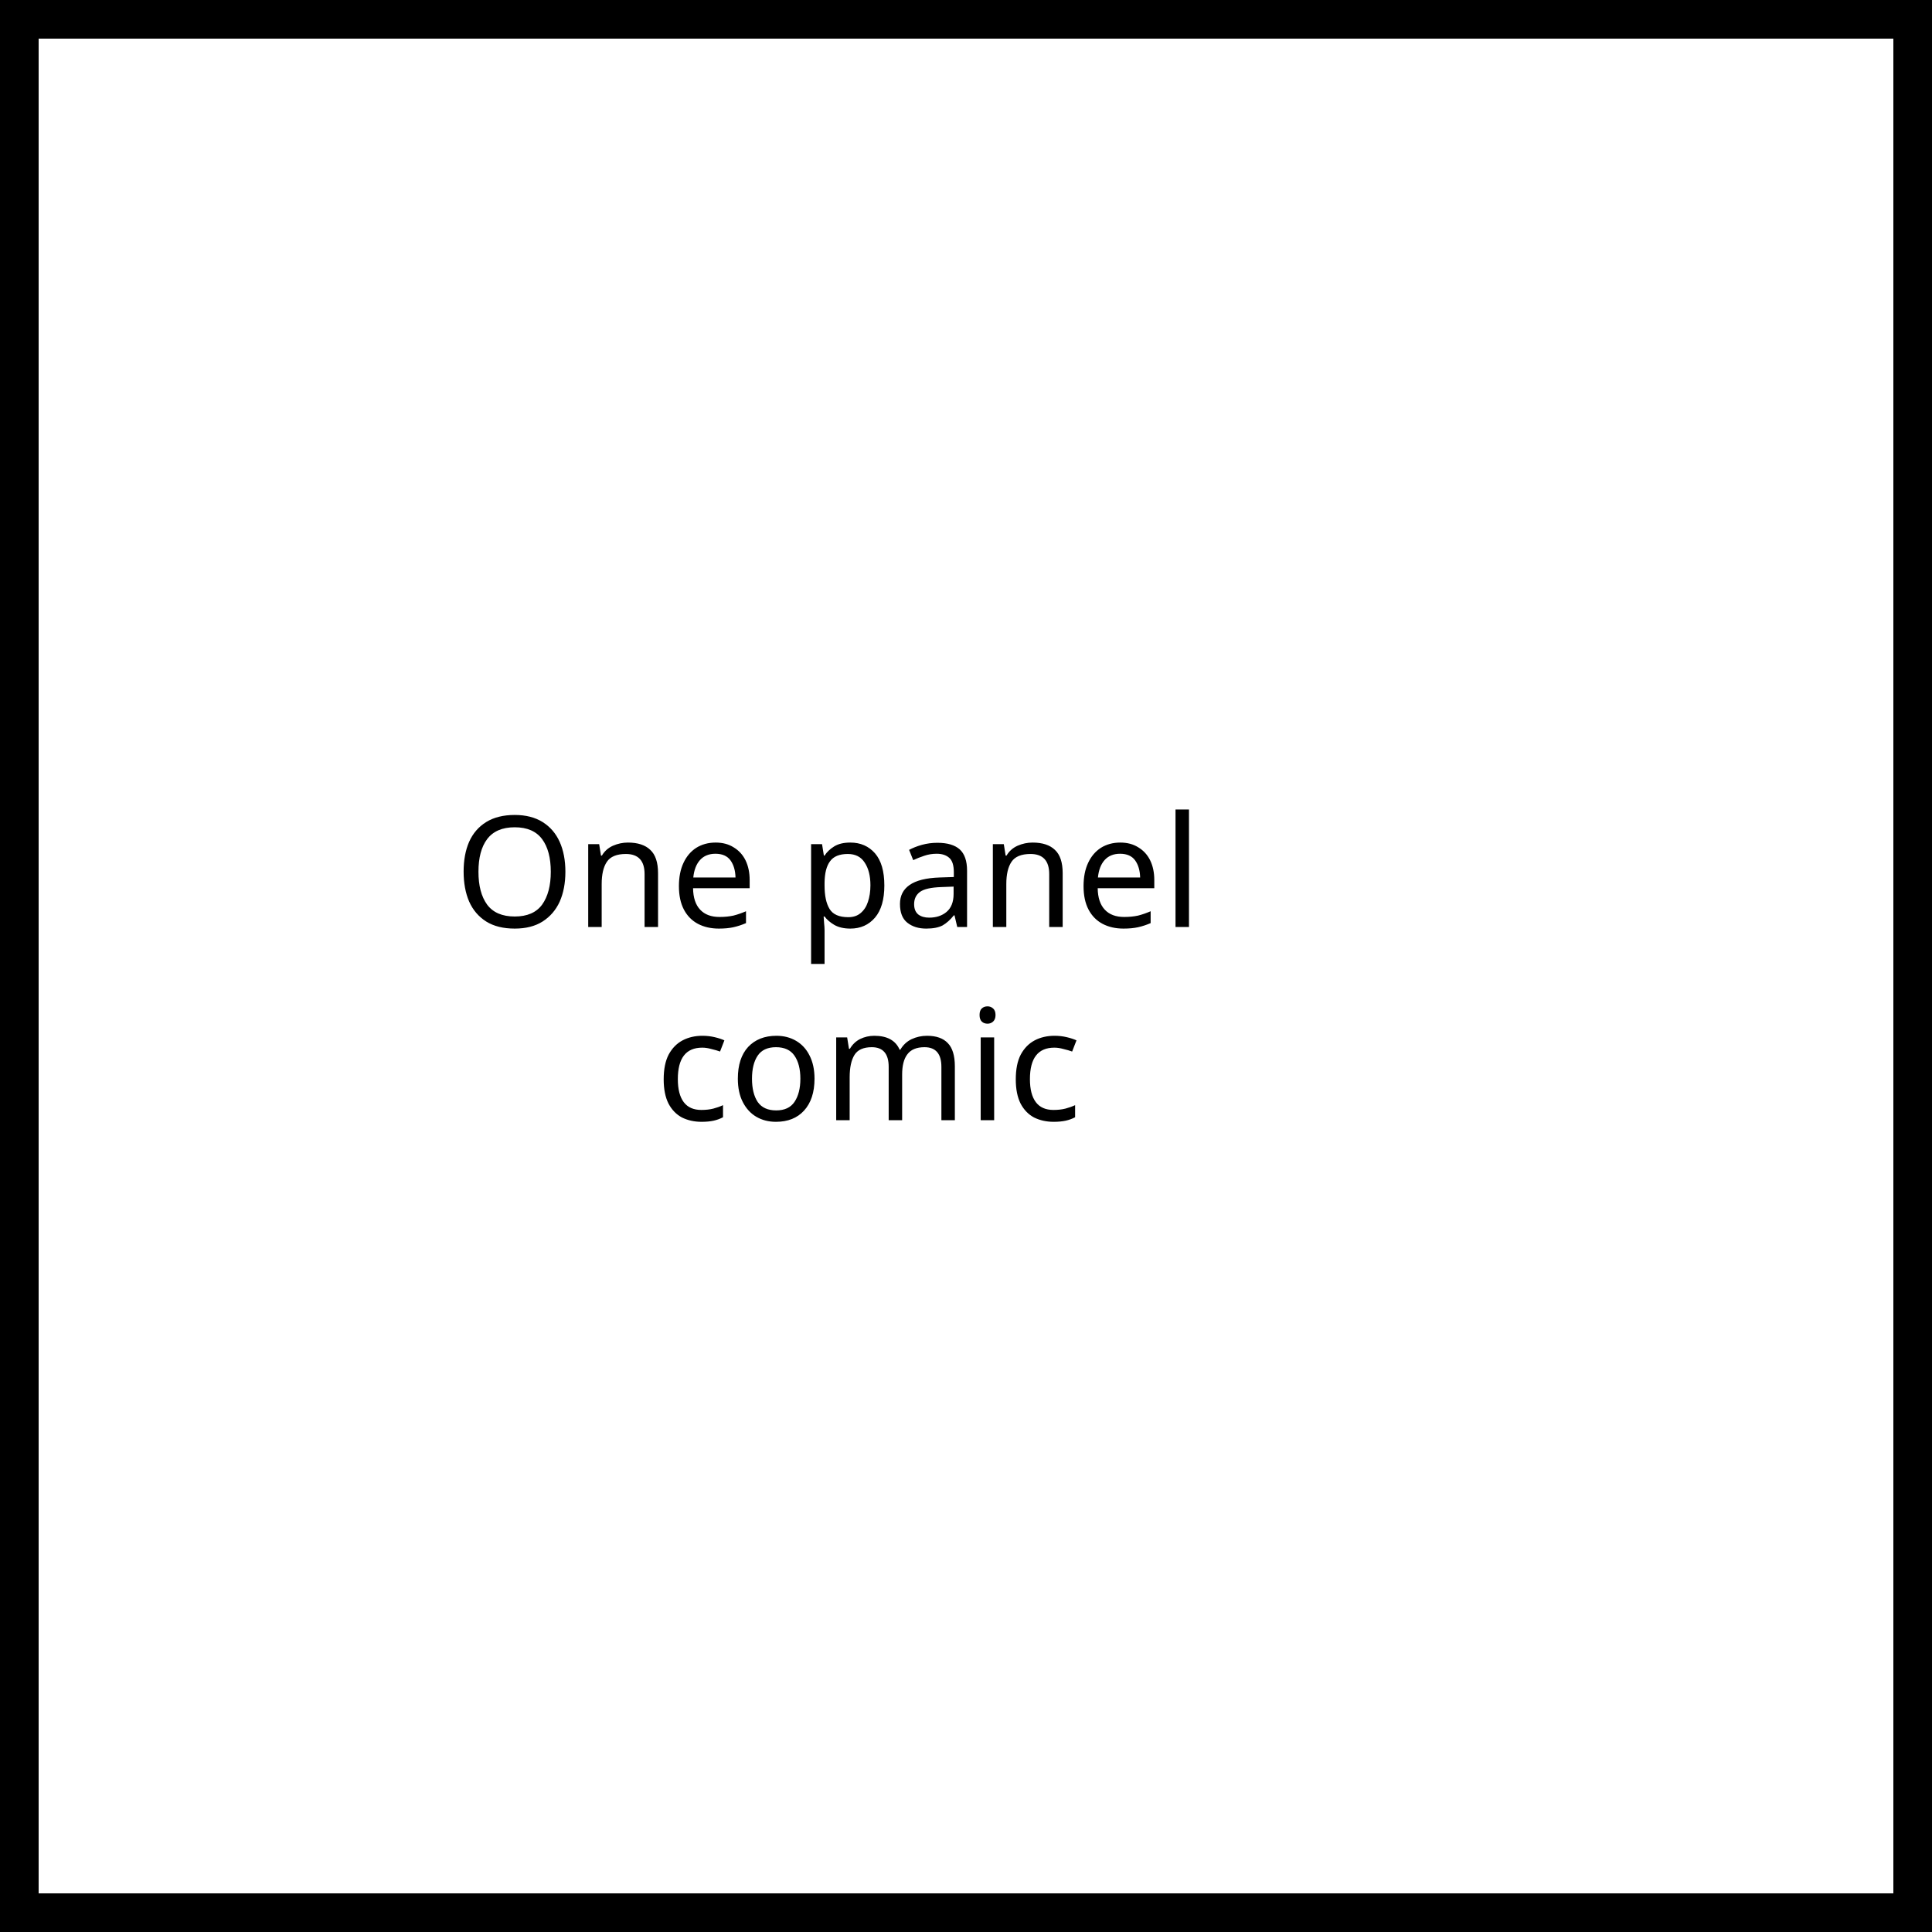
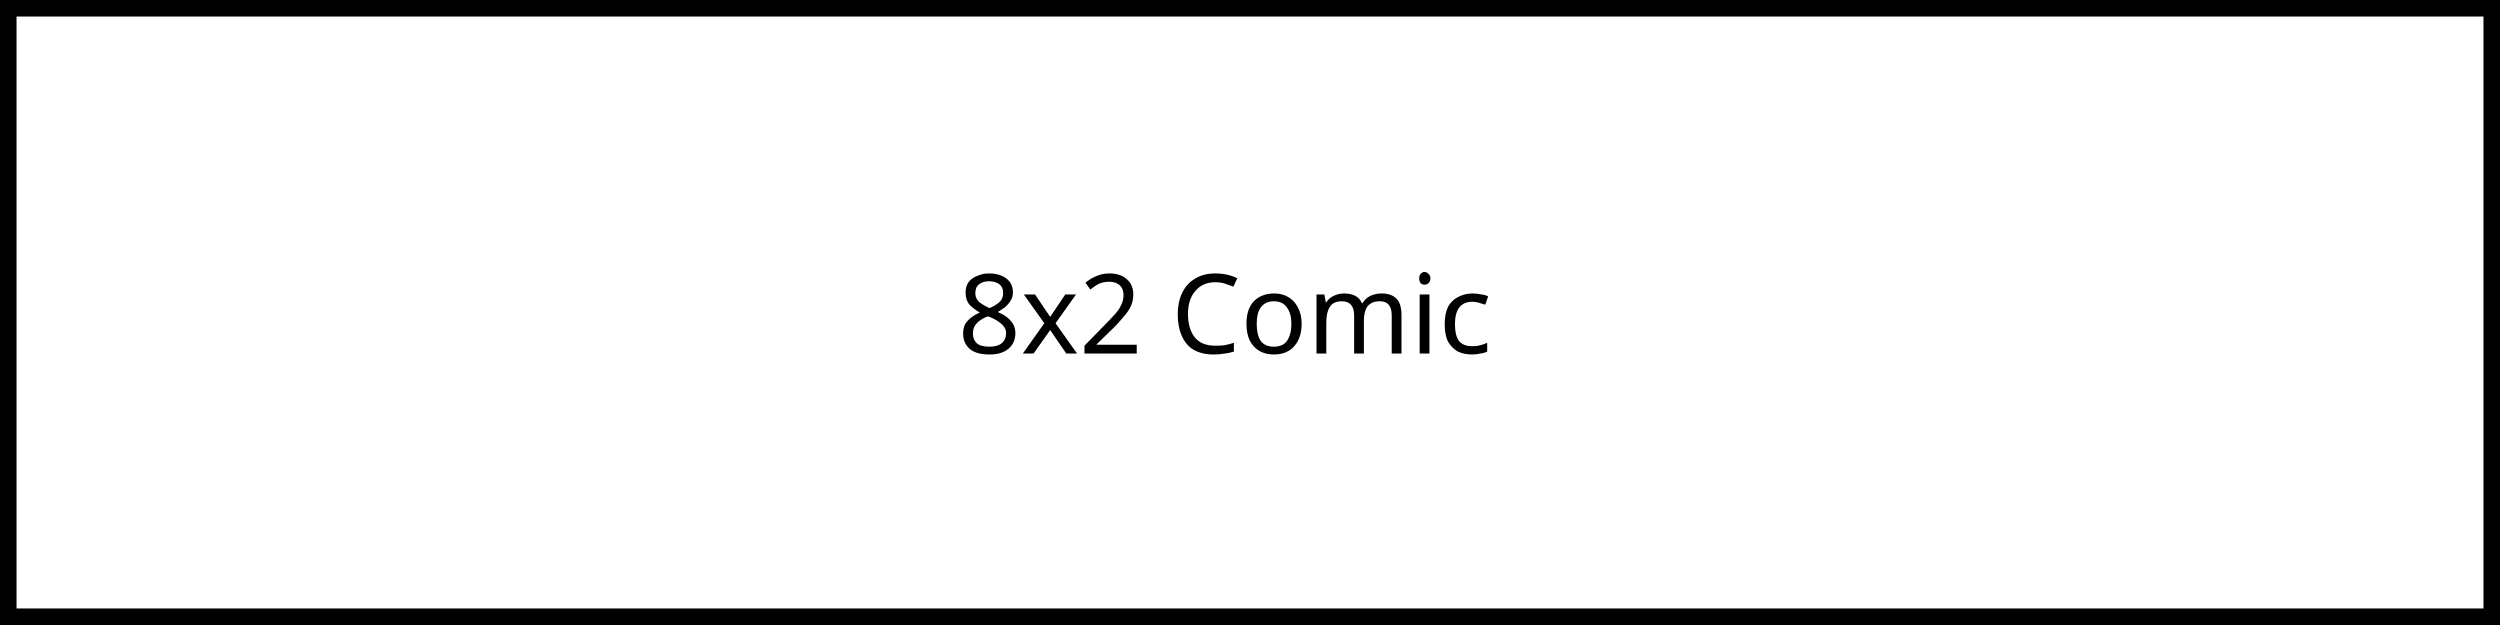
- <svg xmlns="http://www.w3.org/2000/svg" width="500" height="500" viewBox="0 0 132.292 132.292" version="1.1" id="svg8">
+ <svg xmlns="http://www.w3.org/2000/svg" width="80mm" height="20mm" viewBox="0 0 80 20" version="1.1" id="svg8">
  <defs id="defs2" />
-   <g id="layer1" transform="translate(0,-164.7083)">
-     <rect style="opacity:1;fill:none;fill-opacity:0.972;stroke:#000000;stroke-width:5.292;stroke-linecap:butt;stroke-linejoin:miter;stroke-miterlimit:4;stroke-dasharray:none;stroke-opacity:1" id="rect815" width="132.292" height="132.292" x="0" y="164.708" />
-     <text xml:space="preserve" style="font-style:normal;font-weight:normal;font-size:10.583px;line-height:1.25;font-family:sans-serif;letter-spacing:0px;word-spacing:0px;fill:#000000;fill-opacity:1;stroke:none;stroke-width:0.265" x="66.342" y="228.185" id="text819">
-       <tspan id="tspan817" x="66.342" y="228.185" style="text-align:center;text-anchor:middle;stroke-width:0.265">One panel</tspan>
-       <tspan x="66.342" y="241.414" style="text-align:center;text-anchor:middle;stroke-width:0.265" id="tspan821">comic</tspan>
+   <g id="layer1" transform="translate(0,-277)">
+     <rect style="opacity:1;fill:none;fill-opacity:0.972;stroke:#000000;stroke-width:1.058;stroke-linecap:butt;stroke-linejoin:miter;stroke-miterlimit:4;stroke-dasharray:none;stroke-opacity:1" id="rect815" width="80" height="20" x="0" y="277" />
+     <text xml:space="preserve" style="font-style:normal;font-weight:normal;font-size:5.292px;line-height:1.25;font-family:sans-serif;letter-spacing:0px;word-spacing:0px;fill:#000000;fill-opacity:1;stroke:none;stroke-width:0.265" x="30.648" y="288.315" id="text819">
+       <tspan id="tspan817" x="30.648" y="288.315" style="font-size:3.528px;stroke-width:0.265">8x2 Comic</tspan>
    </text>
  </g>
</svg>
